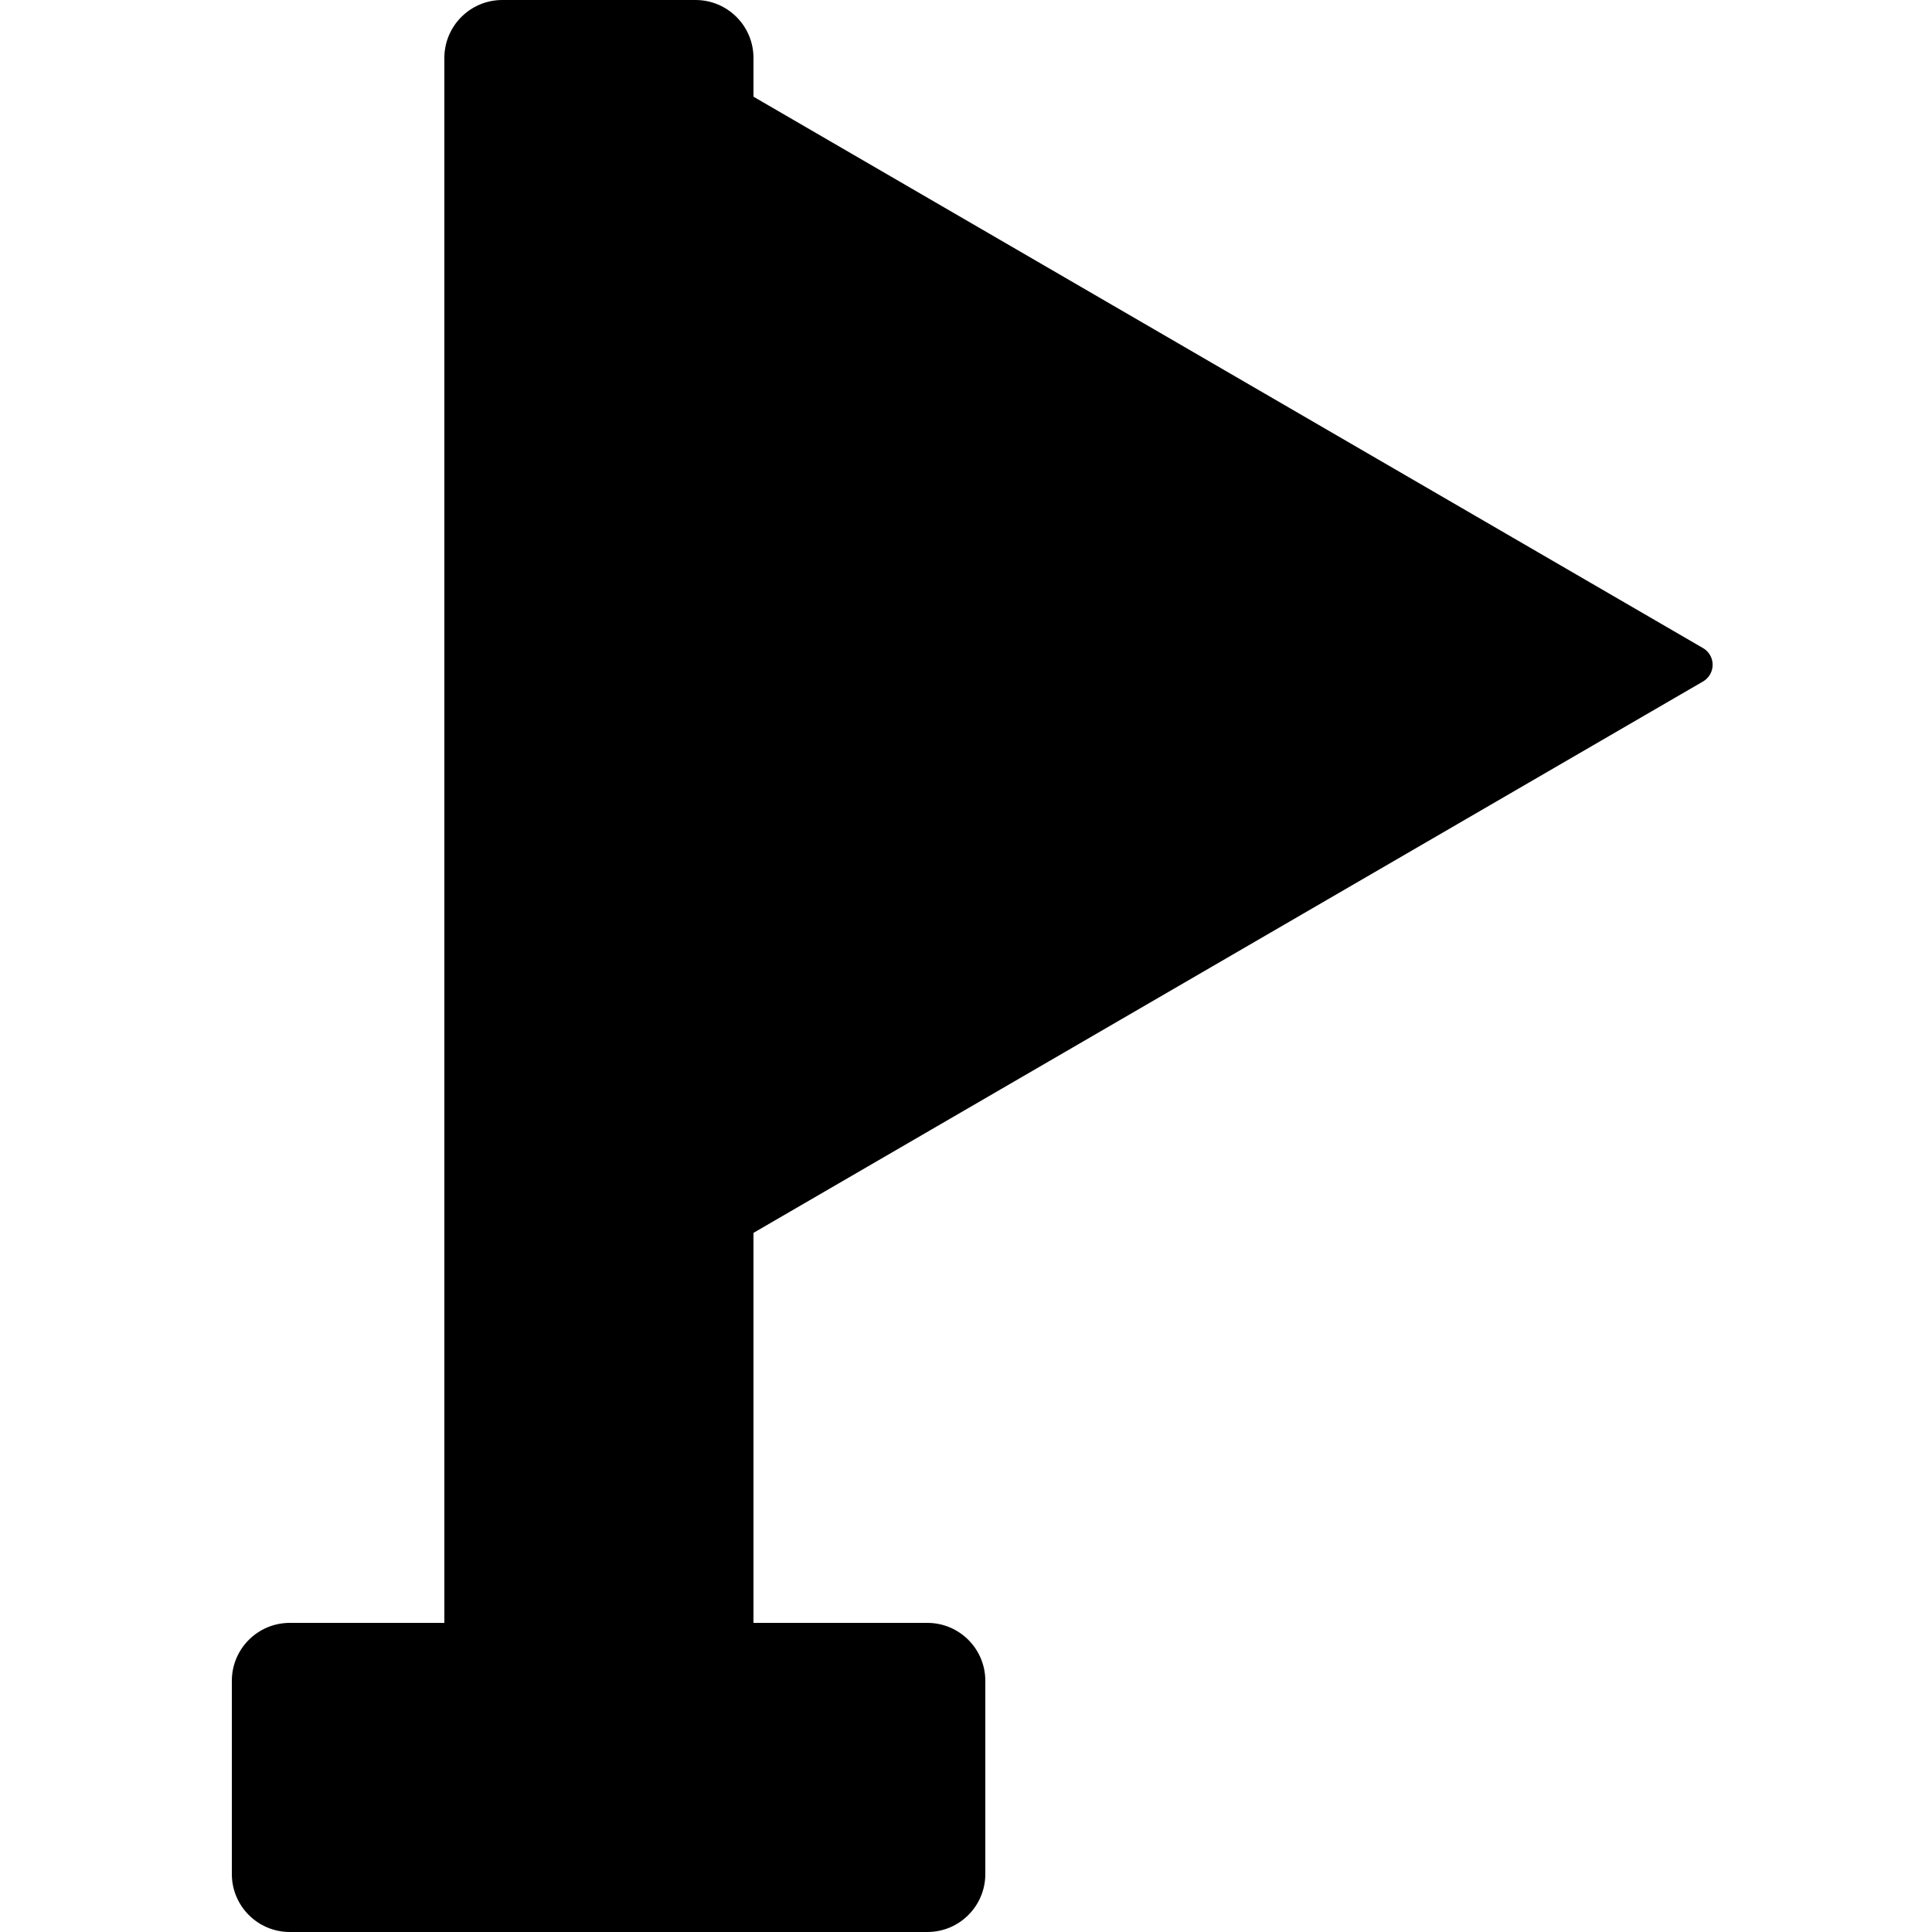
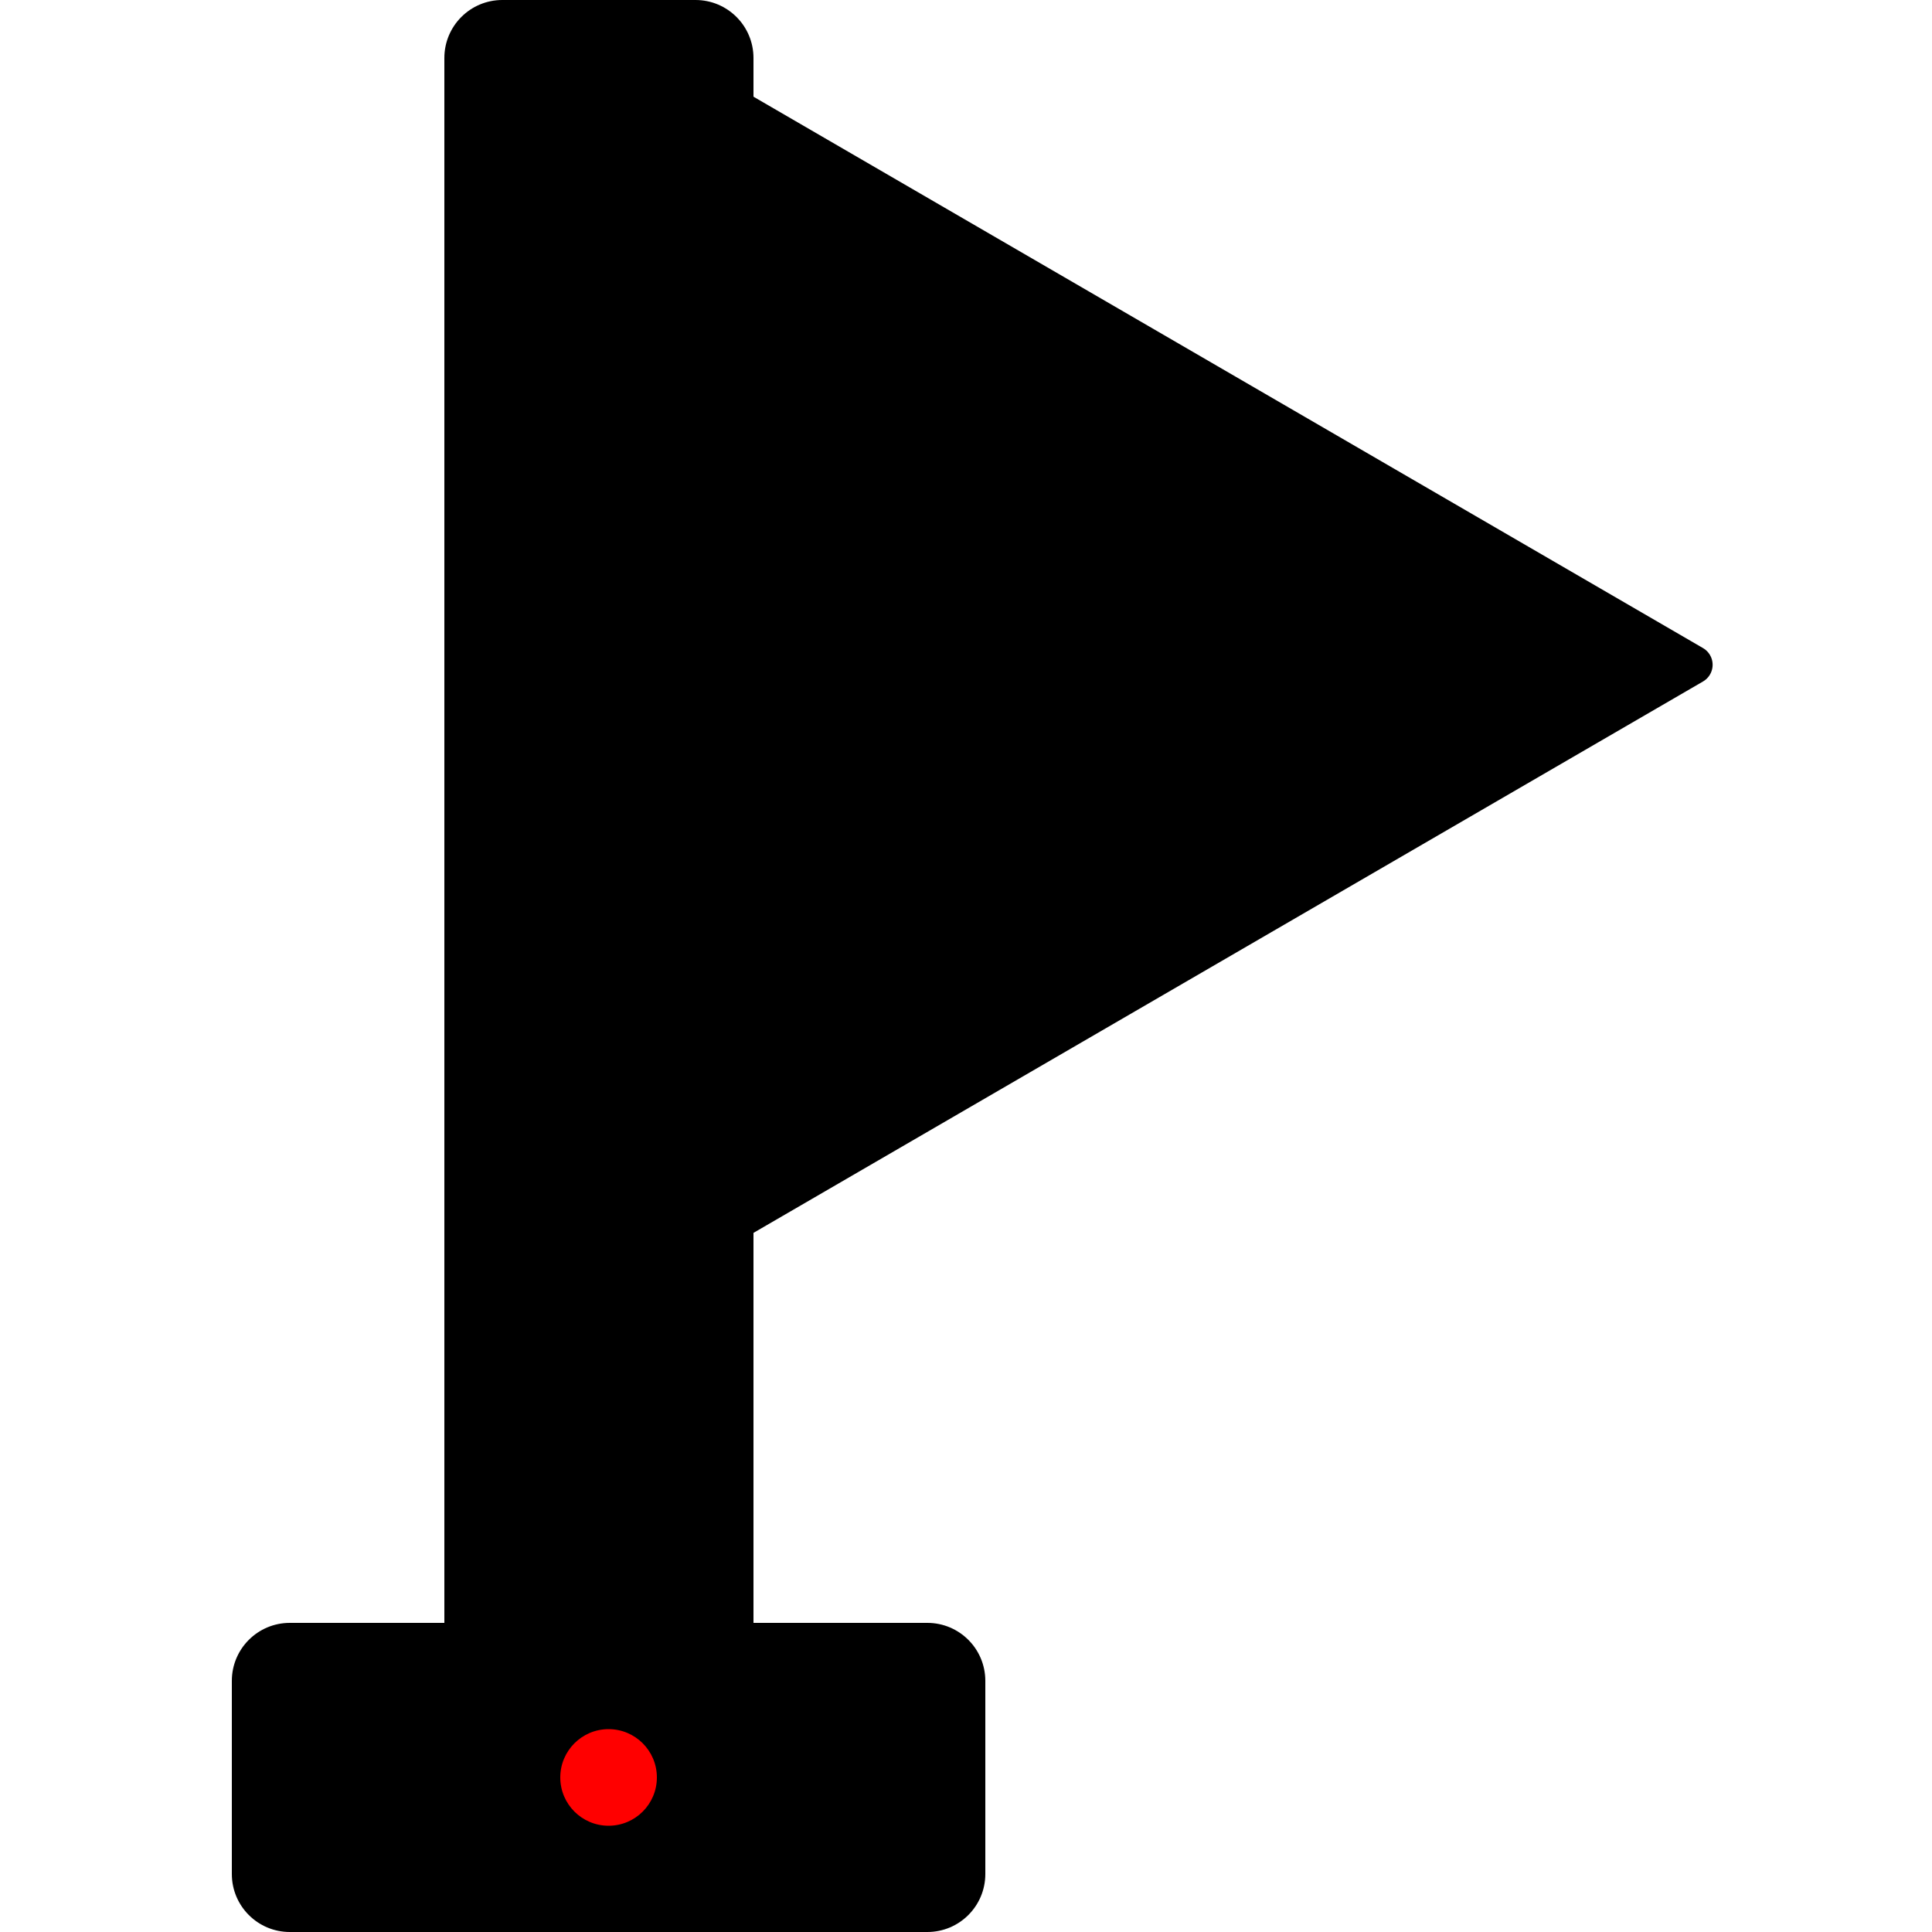
<svg xmlns="http://www.w3.org/2000/svg" width="100px" height="100px" viewBox="0 0 100 100" version="1.1">
  <polygon id="Triangle-4" stroke="#000000" stroke-width="2" stroke-linecap="round" stroke-linejoin="round" points="87.645 34.409 37 63.818 37 5" />
  <rect id="Rectangle-9" x="23" y="0" width="16" height="91" rx="3" />
  <rect id="Rectangle-10" x="12" y="84" width="39" height="16" rx="3" />
+   <circle id="origin" cx="50" cy="50" r="2.5" style="fill: rgb(255, 0, 0);" transform="matrix(0.999999, 0, 0, 1, -18.49996, 42)" />
</svg>
